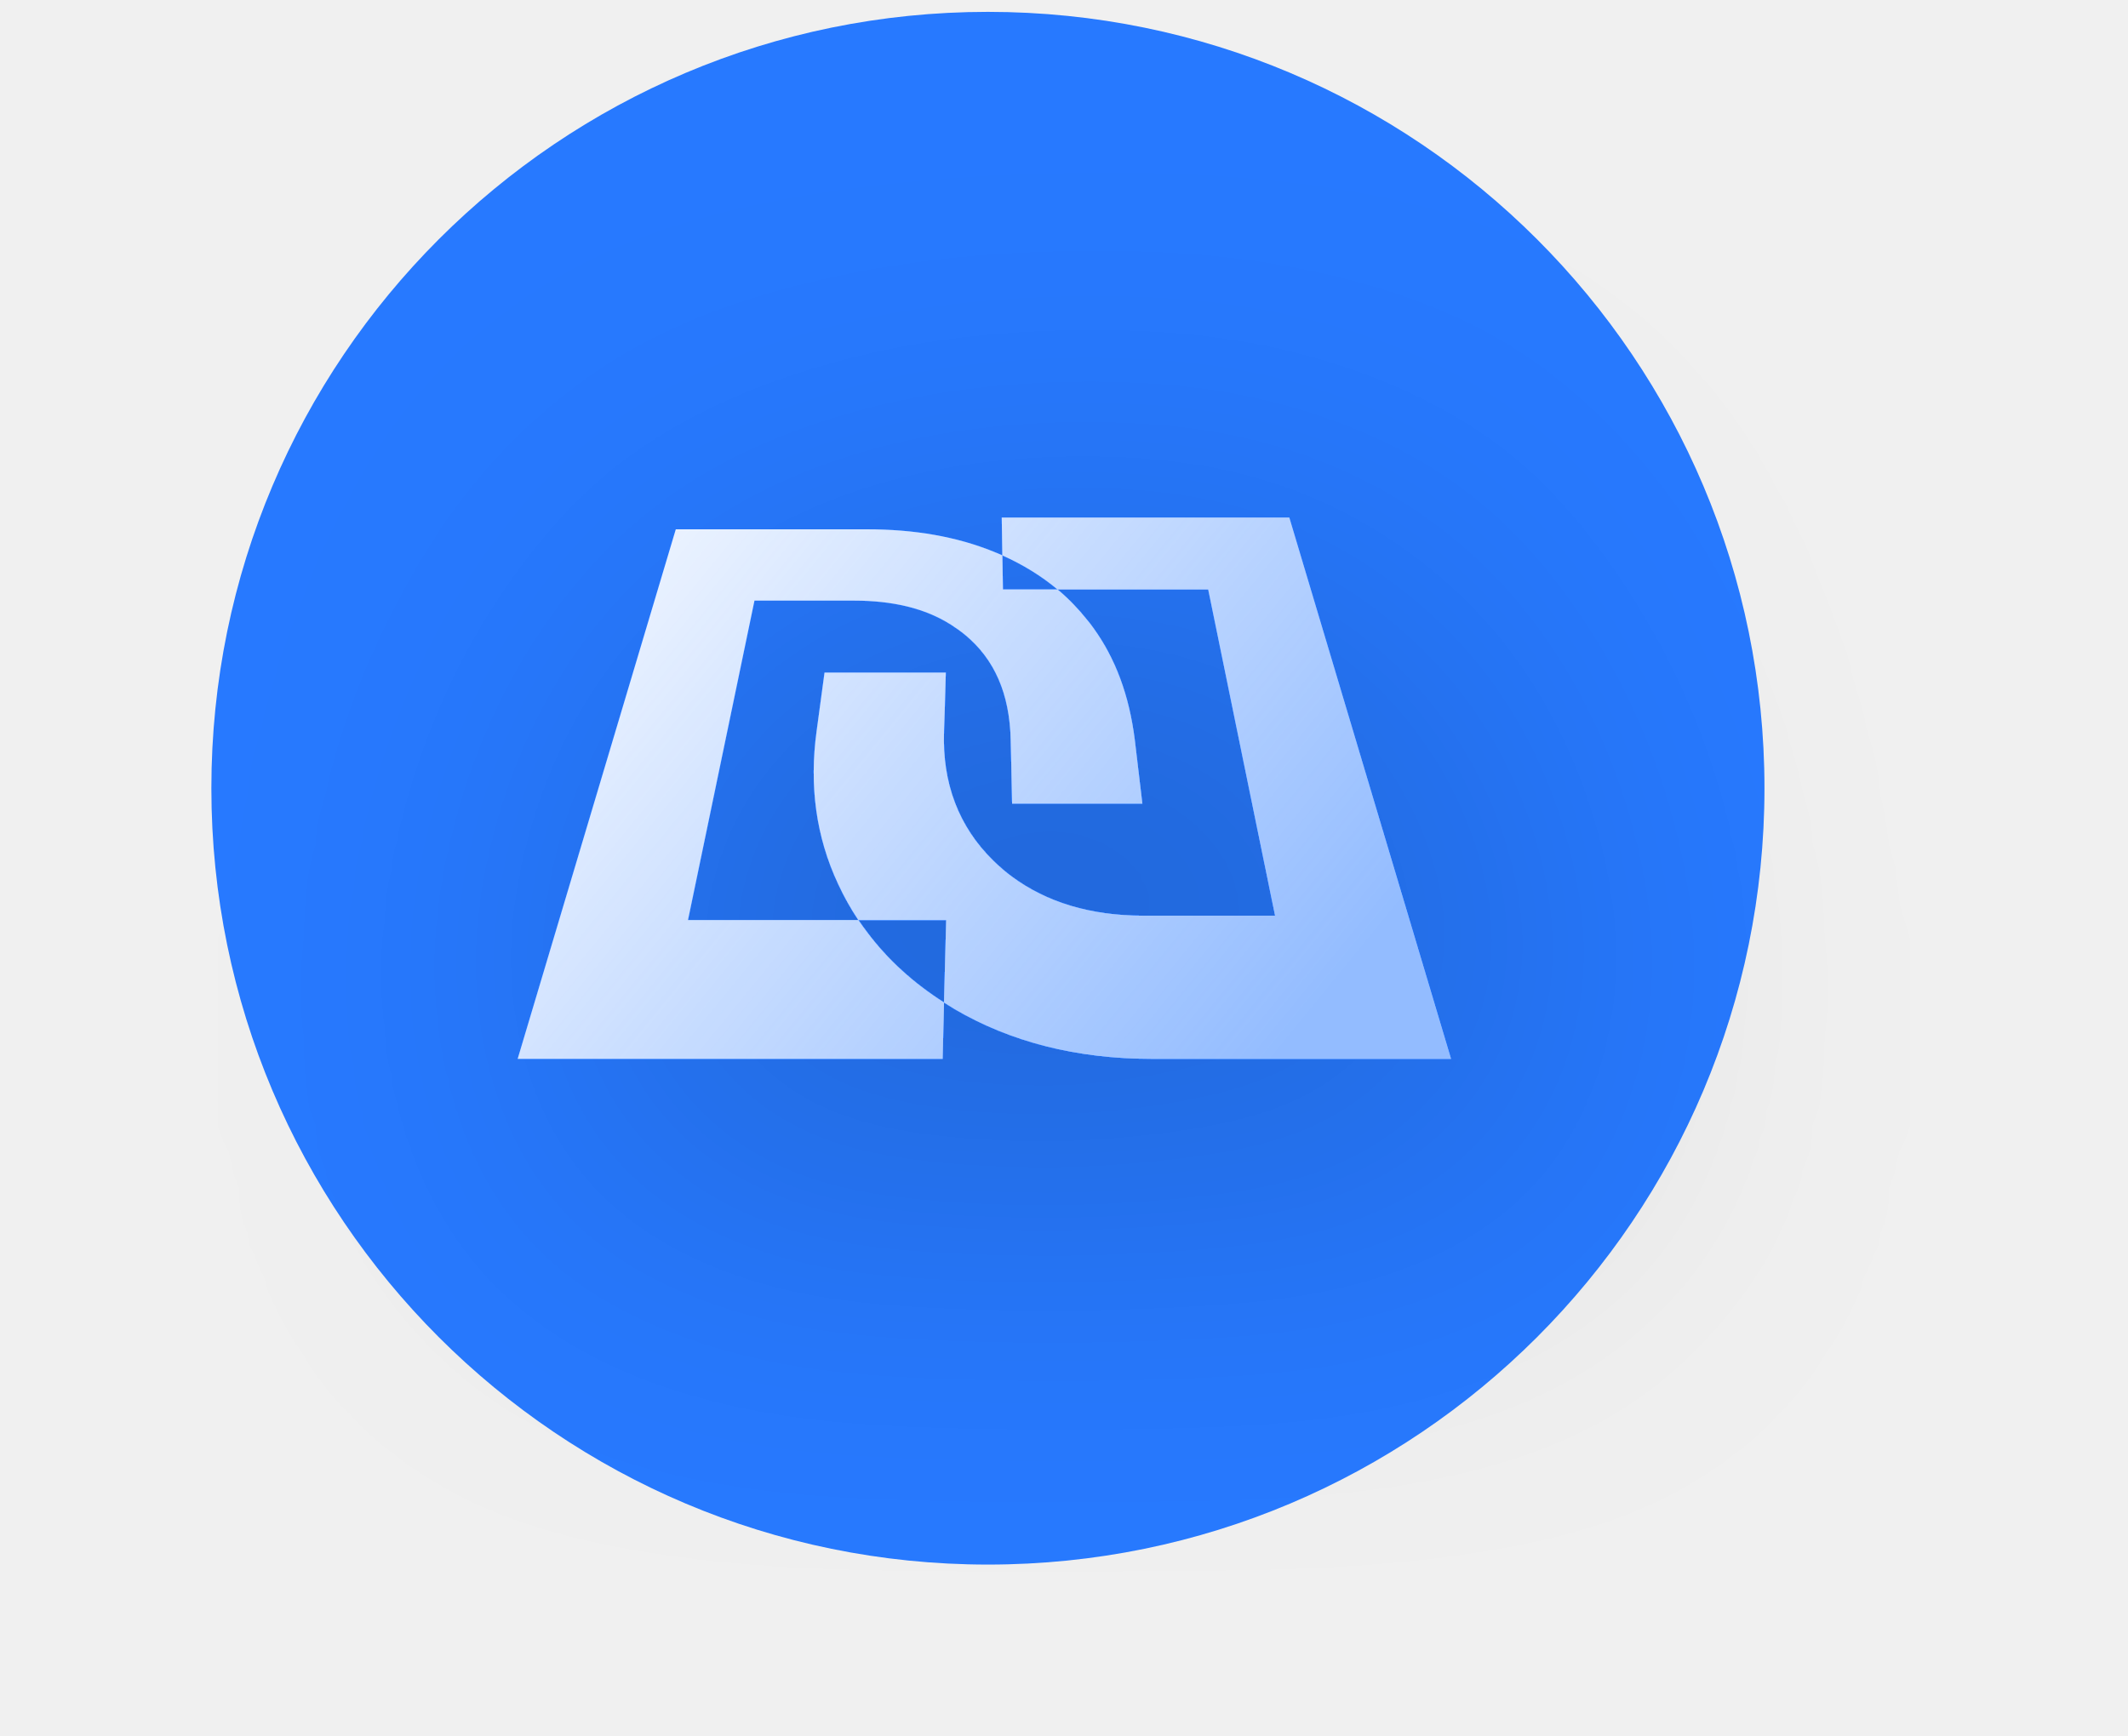
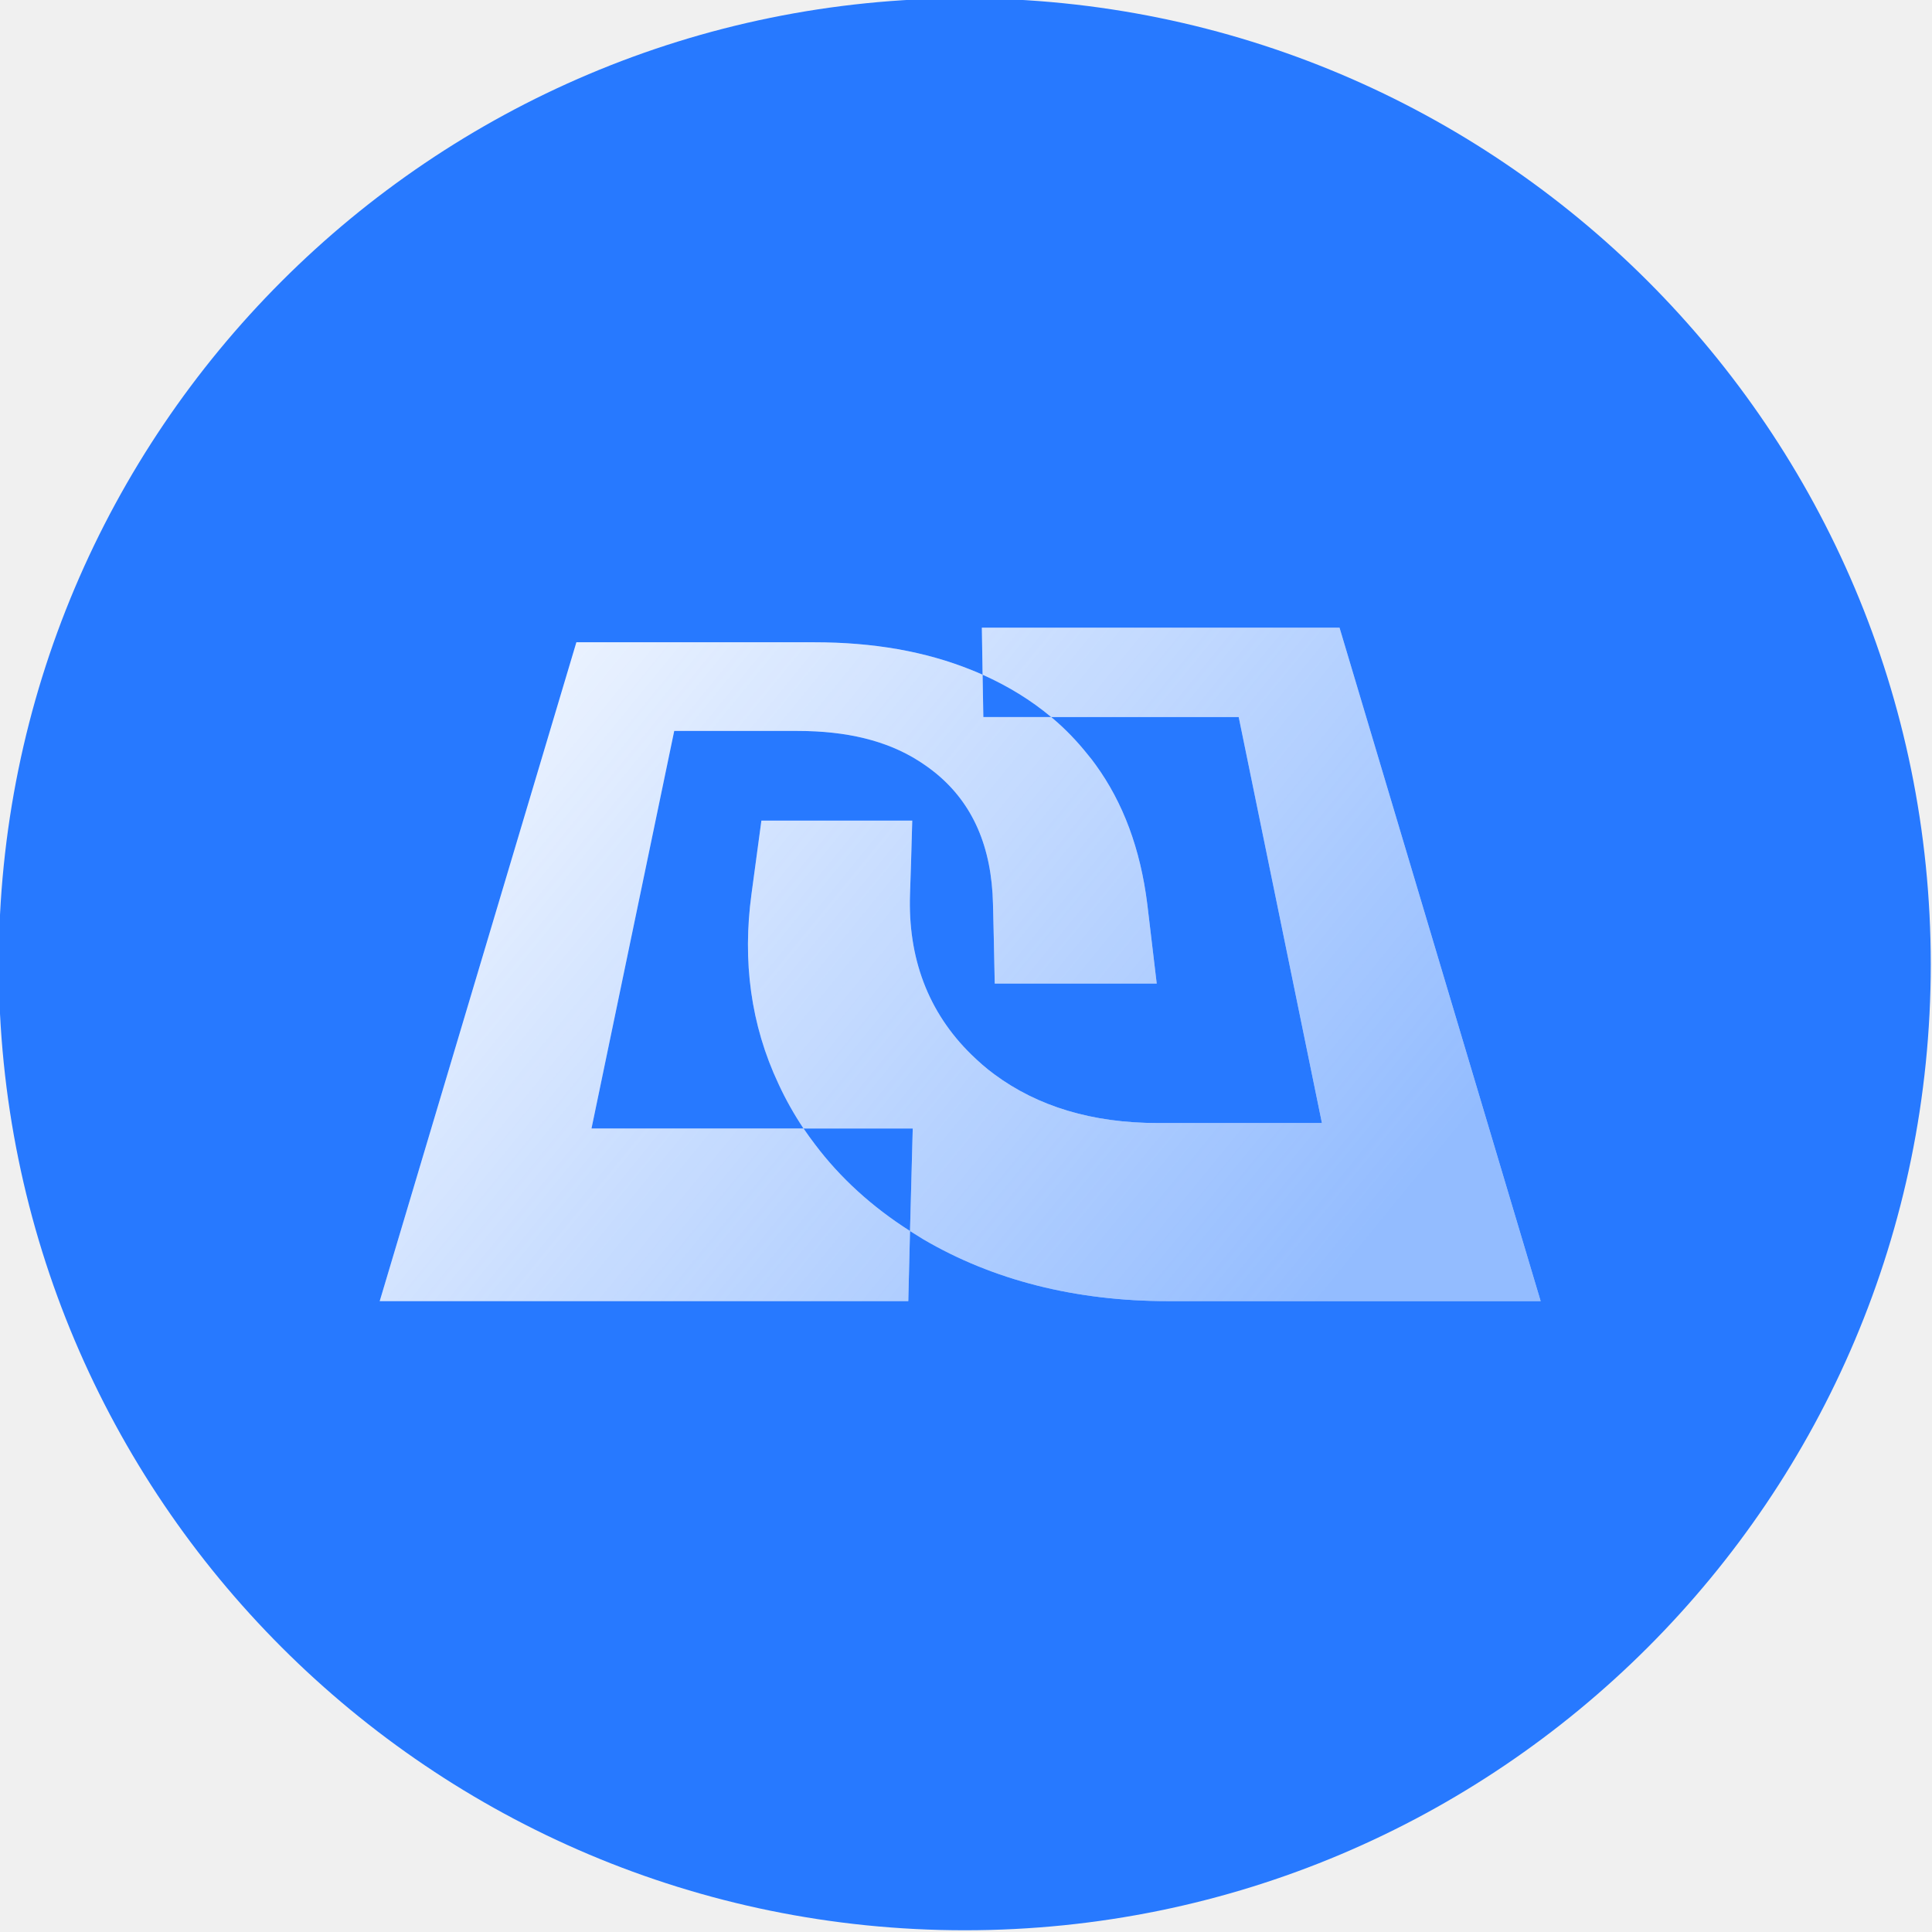
- <svg xmlns="http://www.w3.org/2000/svg" width="106.872" height="87.193" viewBox="0 0 106.872 87.193" fill="none">
+ <svg xmlns="http://www.w3.org/2000/svg" version="1.1" width="78" height="78" viewBox="0 0 78 78" xml:space="preserve">
  <defs>
-     <filter id="filter_7_404_dd" x="0" y="0" width="106.872" height="87.193" filterUnits="userSpaceOnUse" color-interpolation-filters="sRGB">
-       <feFlood flood-opacity="0" result="BackgroundImageFix" />
-       <feColorMatrix in="SourceAlpha" type="matrix" values="0 0 0 0 0 0 0 0 0 0 0 0 0 0 0 0 0 0 127 0" result="hardAlpha" />
-       <feOffset dx="4" dy="4" />
-       <feGaussianBlur stdDeviation="10" />
-       <feComposite in2="hardAlpha" operator="out" k2="-1" k3="1" />
-       <feColorMatrix type="matrix" values="0 0 0 0 0 0 0 0 0 0 0 0 0 0 0 0 0 0 0.25 0" />
-       <feBlend mode="normal" in2="BackgroundImageFix" result="effect_dropShadow_1" />
-       <feBlend mode="normal" in="SourceGraphic" in2="effect_dropShadow_1" result="shape" />
-     </filter>
-     <linearGradient x1="64.258" y1="53.193" x2="33.164" y2="27.808" id="paint_linear_7_404_0" gradientUnits="userSpaceOnUse">
-       <stop stop-color="#2779FF" />
-       <stop offset="1" stop-color="#2779FF" stop-opacity="0.2" />
-     </linearGradient>
-   </defs>
-   <circle id="椭圆 3" cx="49.615" cy="39.596" r="39" fill="#2779FF" fill-opacity="1" />
-   <g filter="url(#filter_7_404_dd)">
-     <path id="矢量 13" d="M57.83 53.19L72.87 53.19L64.75 26L50.31 26L50.34 27.9C50.19 27.83 50.04 27.77 49.89 27.71C48.04 26.96 45.93 26.59 43.54 26.59L33.94 26.59L26 53.19L47.34 53.19L47.41 50.36C47.59 50.47 47.76 50.58 47.94 50.69C50.75 52.34 54.08 53.19 57.83 53.19ZM43.11 46.22L47.52 46.22L47.41 50.36C45.87 49.38 44.59 48.21 43.58 46.87C43.42 46.66 43.26 46.44 43.11 46.22ZM43.11 46.22L34.55 46.22L37.89 30.17L42.87 30.17C44.85 30.17 46.47 30.56 47.76 31.38C48.01 31.54 48.25 31.71 48.48 31.9C49.94 33.11 50.71 34.84 50.76 37.17C50.77 37.42 50.81 39.38 50.83 40.37L57.37 40.37L56.99 37.17C56.71 34.92 56.01 33.06 54.9 31.53C54.8 31.39 54.7 31.26 54.59 31.13C54.16 30.59 53.69 30.1 53.17 29.66C53.15 29.65 53.13 29.63 53.11 29.61L60.68 29.61L64.04 46L57.41 46C54.77 46 52.56 45.33 50.81 44.03C50.48 43.79 50.18 43.52 49.89 43.24C48.13 41.52 47.32 39.32 47.41 36.75C47.42 36.5 47.48 34.65 47.5 33.79L41.41 33.79L41.01 36.75C40.64 39.46 40.98 42.04 42.1 44.42C42.39 45.05 42.73 45.65 43.11 46.22ZM53.11 29.61L50.37 29.61L50.34 27.9C51.37 28.36 52.3 28.93 53.11 29.61Z" fill="#FFFFFF" fill-opacity="1" fill-rule="evenodd" />
-     <path id="矢量 13" d="M57.83 53.19L72.87 53.19L64.75 26L50.31 26L50.34 27.9C50.19 27.83 50.04 27.77 49.89 27.71C48.04 26.96 45.93 26.59 43.54 26.59L33.94 26.59L26 53.19L47.34 53.19L47.41 50.36C47.59 50.47 47.76 50.58 47.94 50.69C50.75 52.34 54.08 53.19 57.83 53.19ZM43.11 46.22L47.52 46.22L47.41 50.36C45.87 49.38 44.59 48.21 43.58 46.87C43.42 46.66 43.26 46.44 43.11 46.22ZM43.11 46.22L34.55 46.22L37.89 30.17L42.87 30.17C44.85 30.17 46.47 30.56 47.76 31.38C48.01 31.54 48.25 31.71 48.48 31.9C49.94 33.11 50.71 34.84 50.76 37.17C50.77 37.42 50.81 39.38 50.83 40.37L57.37 40.37L56.99 37.17C56.71 34.92 56.01 33.06 54.9 31.53C54.8 31.39 54.7 31.26 54.59 31.13C54.16 30.59 53.69 30.1 53.17 29.66C53.15 29.65 53.13 29.63 53.11 29.61L60.68 29.61L64.04 46L57.41 46C54.77 46 52.56 45.33 50.81 44.03C50.48 43.79 50.18 43.52 49.89 43.24C48.13 41.52 47.32 39.32 47.41 36.75C47.42 36.5 47.48 34.65 47.5 33.79L41.41 33.79L41.01 36.75C40.64 39.46 40.98 42.04 42.1 44.42C42.39 45.05 42.73 45.65 43.11 46.22ZM53.11 29.61L50.37 29.61L50.34 27.9C51.37 28.36 52.3 28.93 53.11 29.61Z" fill="url(#paint_linear_7_404_0)" fill-opacity="0.5" fill-rule="evenodd" />
+ </defs>
+   <g transform="matrix(1 0 0 1 230 190)">
+     <g style="">
+ </g>
+   </g>
+   <g transform="matrix(1 0 0 1 42.77 42.93)">
+     <g style="">
+       <g transform="matrix(1 0 0 1 -3.82 -4)" id="椭圆 3">
+         <circle style="stroke: none; stroke-width: 1; stroke-dasharray: none; stroke-linecap: butt; stroke-dashoffset: 0; stroke-linejoin: miter; stroke-miterlimit: 4; fill: rgb(39,121,255); fill-rule: nonzero; opacity: 1;" cx="0" cy="0" r="39" />
+       </g>
+       <g transform="matrix(1 0 0 1 -4 -4)" id="矢量 13">
+         <path style="stroke: none; stroke-width: 1; stroke-dasharray: none; stroke-linecap: butt; stroke-dashoffset: 0; stroke-linejoin: miter; stroke-miterlimit: 4; fill: rgb(255,255,255); fill-rule: evenodd; opacity: 1;" transform=" translate(-49.44, -39.59)" d="M 57.83 53.19 L 72.87 53.19 L 64.75 26 L 50.31 26 L 50.34 27.9 C 50.19 27.83 50.04 27.77 49.89 27.71 C 48.04 26.96 45.93 26.59 43.54 26.59 L 33.94 26.59 L 26 53.19 L 47.34 53.19 L 47.41 50.36 C 47.59 50.47 47.76 50.58 47.94 50.69 C 50.75 52.34 54.08 53.19 57.83 53.19 Z M 43.11 46.22 L 47.52 46.22 L 47.41 50.36 C 45.87 49.38 44.59 48.21 43.58 46.87 C 43.42 46.66 43.26 46.44 43.11 46.22 Z M 43.11 46.22 L 34.55 46.22 L 37.89 30.17 L 42.87 30.17 C 44.85 30.17 46.47 30.56 47.76 31.38 C 48.01 31.54 48.25 31.71 48.48 31.9 C 49.94 33.11 50.71 34.84 50.76 37.17 C 50.77 37.42 50.81 39.38 50.83 40.37 L 57.37 40.37 L 56.99 37.17 C 56.71 34.92 56.01 33.06 54.9 31.53 C 54.8 31.39 54.7 31.26 54.59 31.13 C 54.16 30.59 53.69 30.1 53.17 29.66 C 53.15 29.65 53.13 29.63 53.11 29.61 L 60.68 29.61 L 64.04 46 L 57.41 46 C 54.77 46 52.56 45.33 50.81 44.03 C 50.48 43.79 50.18 43.52 49.89 43.24 C 48.13 41.52 47.32 39.32 47.41 36.75 C 47.42 36.5 47.48 34.65 47.5 33.79 L 41.41 33.79 L 41.01 36.75 C 40.64 39.46 40.98 42.04 42.1 44.42 C 42.39 45.05 42.73 45.65 43.11 46.22 Z M 53.11 29.61 L 50.37 29.61 L 50.34 27.9 C 51.37 28.36 52.3 28.93 53.11 29.61 Z" stroke-linecap="round" />
+       </g>
+       <g transform="matrix(1 0 0 1 -4 -4)" id="矢量 13">
+         <linearGradient id="SVGID_paint_linear_7_404_0_4" gradientUnits="userSpaceOnUse" gradientTransform="matrix(1 0 0 1 0 0)" x1="64.258" y1="53.193" x2="33.164" y2="27.808">
+           <stop offset="0%" style="stop-color:rgb(39,121,255);stop-opacity: 0.5" />
+           <stop offset="100%" style="stop-color:rgb(39,121,255);stop-opacity: 0.1" />
+         </linearGradient>
+         <path style="stroke: none; stroke-width: 1; stroke-dasharray: none; stroke-linecap: butt; stroke-dashoffset: 0; stroke-linejoin: miter; stroke-miterlimit: 4; fill: url(#SVGID_paint_linear_7_404_0_4); fill-rule: evenodd; opacity: 1;" transform=" translate(-49.44, -39.59)" d="M 57.83 53.19 L 72.87 53.19 L 64.75 26 L 50.31 26 L 50.34 27.9 C 50.19 27.83 50.04 27.77 49.89 27.71 C 48.04 26.96 45.93 26.59 43.54 26.59 L 33.94 26.59 L 26 53.19 L 47.34 53.19 L 47.41 50.36 C 47.59 50.47 47.76 50.58 47.94 50.69 C 50.75 52.34 54.08 53.19 57.83 53.19 Z M 43.11 46.22 L 47.52 46.22 L 47.41 50.36 C 45.87 49.38 44.59 48.21 43.58 46.87 C 43.42 46.66 43.26 46.44 43.11 46.22 Z M 43.11 46.22 L 34.55 46.22 L 37.89 30.17 L 42.87 30.17 C 44.85 30.17 46.47 30.56 47.76 31.38 C 48.01 31.54 48.25 31.71 48.48 31.9 C 49.94 33.11 50.71 34.84 50.76 37.17 C 50.77 37.42 50.81 39.38 50.83 40.37 L 57.37 40.37 L 56.99 37.17 C 56.71 34.92 56.01 33.06 54.9 31.53 C 54.8 31.39 54.7 31.26 54.59 31.13 C 54.16 30.59 53.69 30.1 53.17 29.66 C 53.15 29.65 53.13 29.63 53.11 29.61 L 60.68 29.61 L 64.04 46 L 57.41 46 C 54.77 46 52.56 45.33 50.81 44.03 C 50.48 43.79 50.18 43.52 49.89 43.24 C 48.13 41.52 47.32 39.32 47.41 36.75 C 47.42 36.5 47.48 34.65 47.5 33.79 L 41.41 33.79 L 41.01 36.75 C 40.64 39.46 40.98 42.04 42.1 44.42 C 42.39 45.05 42.73 45.65 43.11 46.22 Z M 53.11 29.61 L 50.37 29.61 L 50.34 27.9 C 51.37 28.36 52.3 28.93 53.11 29.61 Z" stroke-linecap="round" />
+       </g>
+     </g>
  </g>
</svg>
